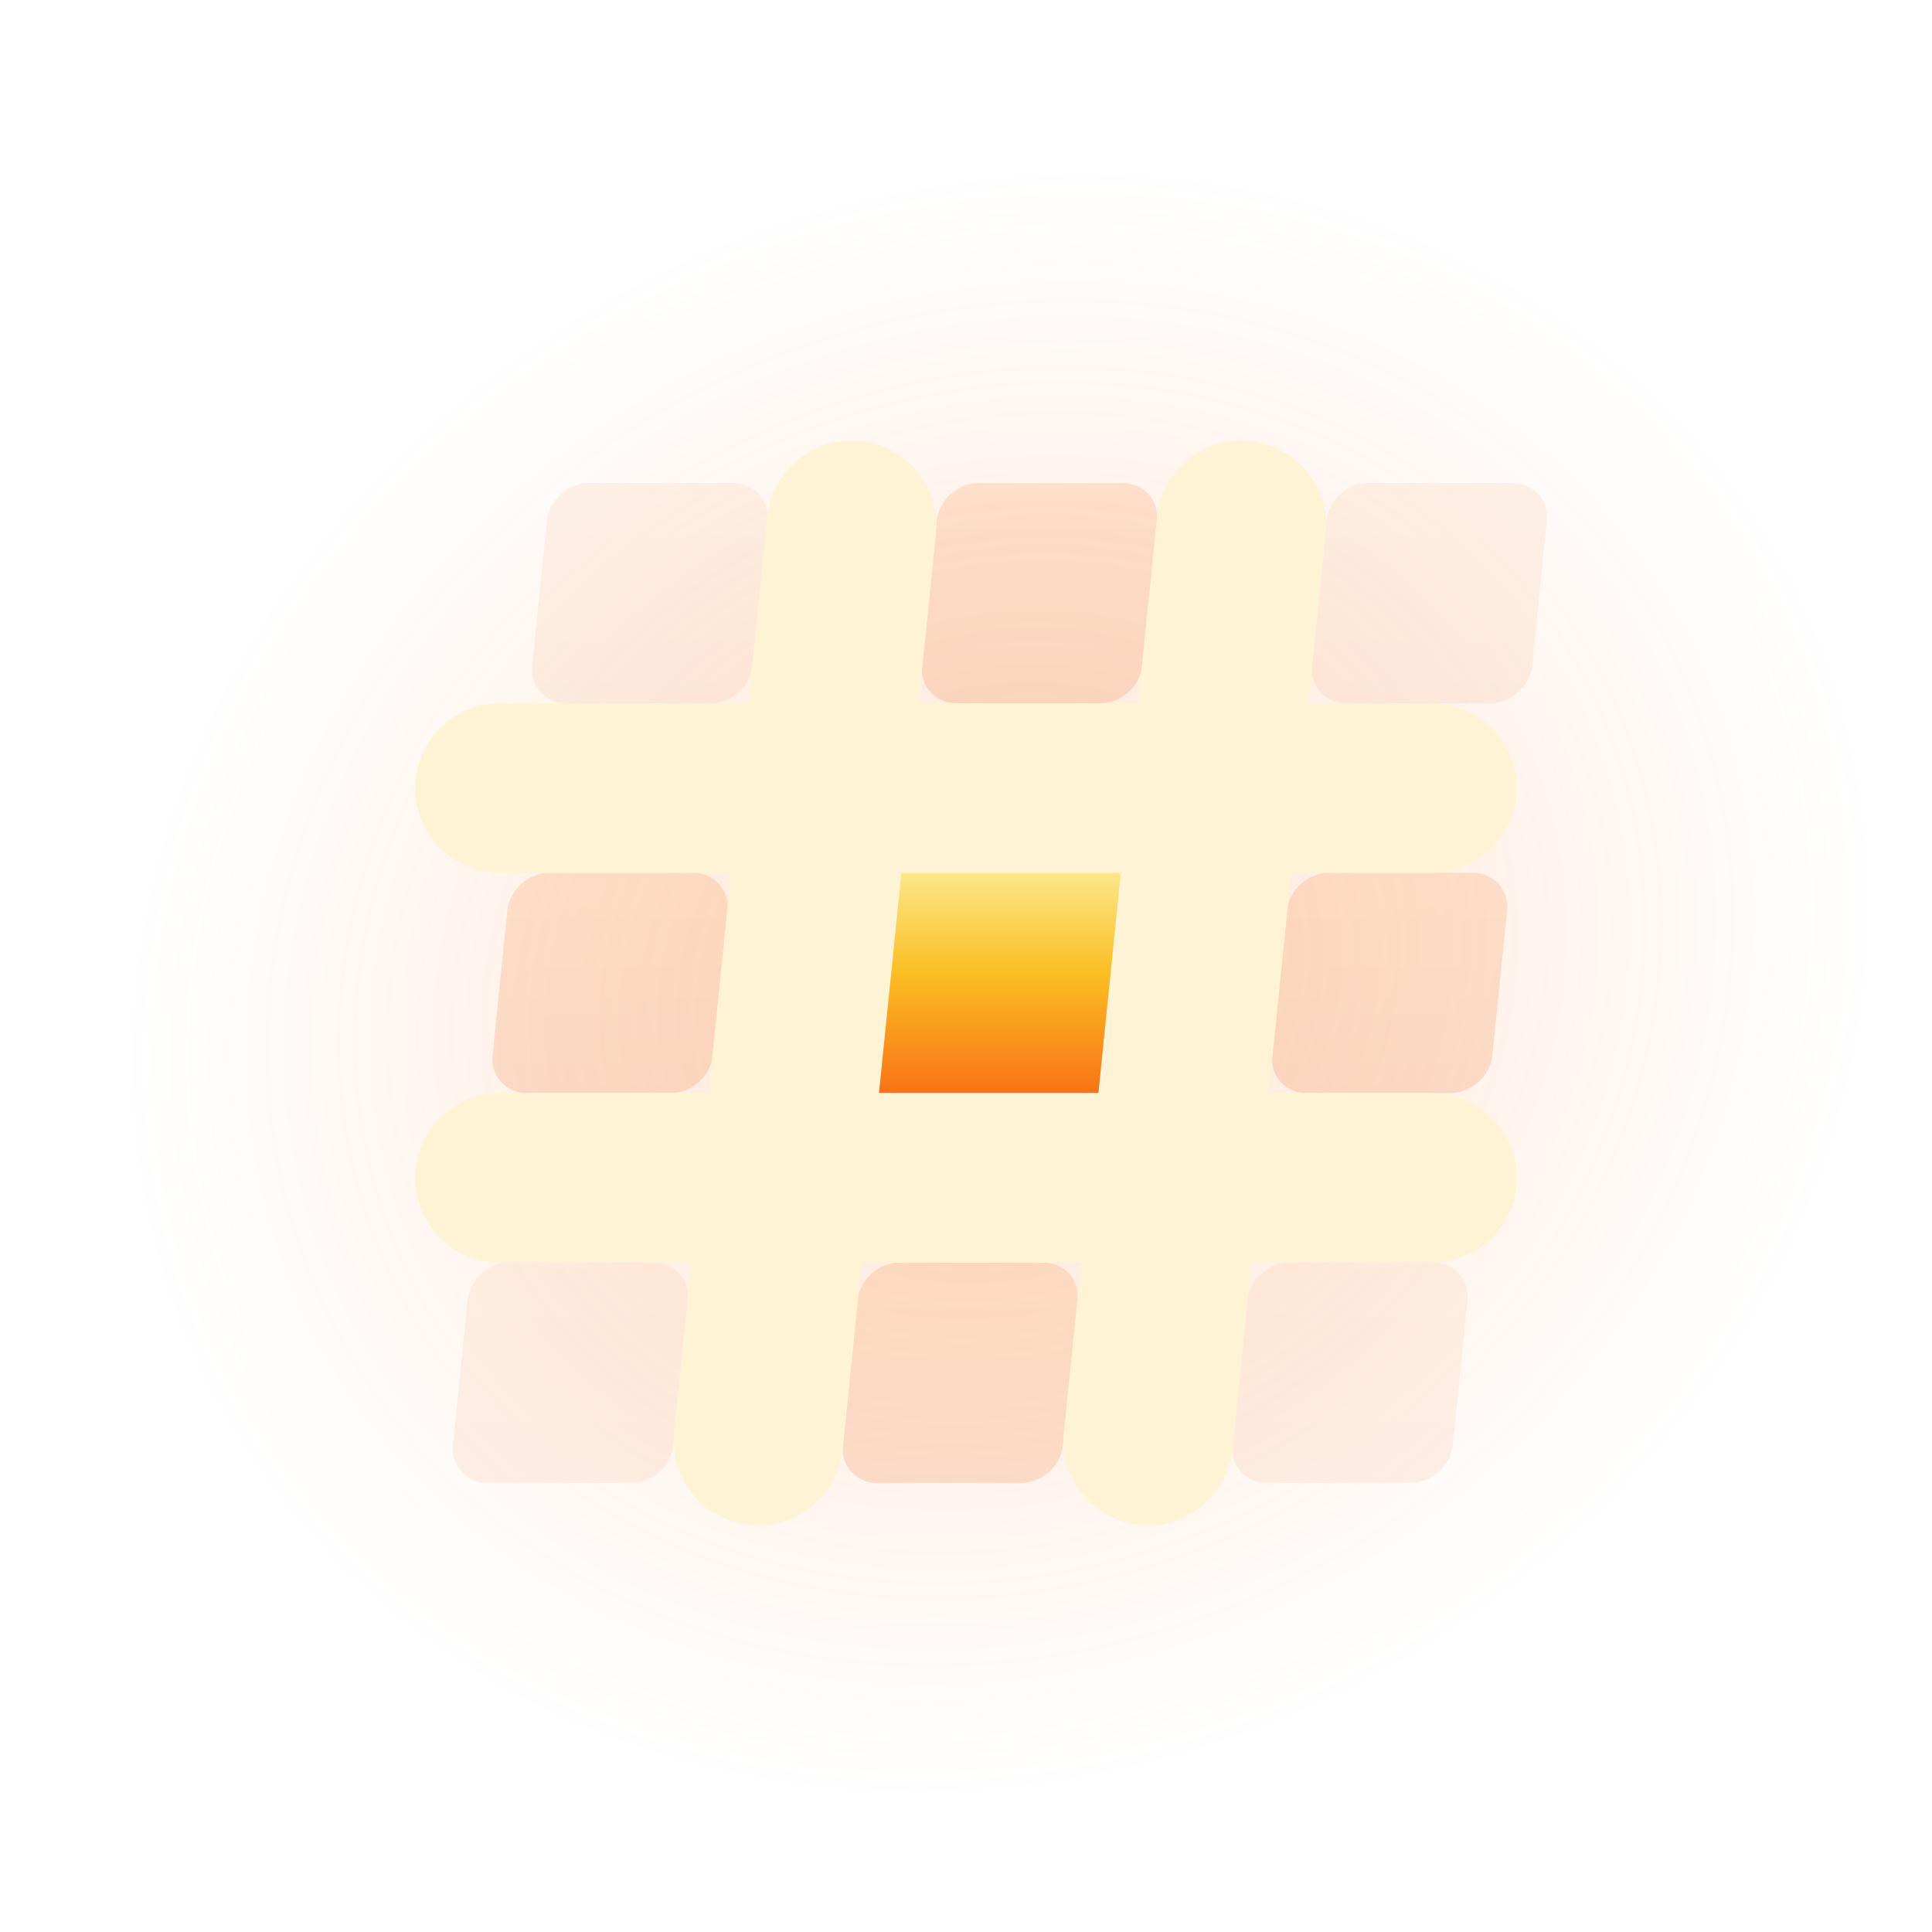
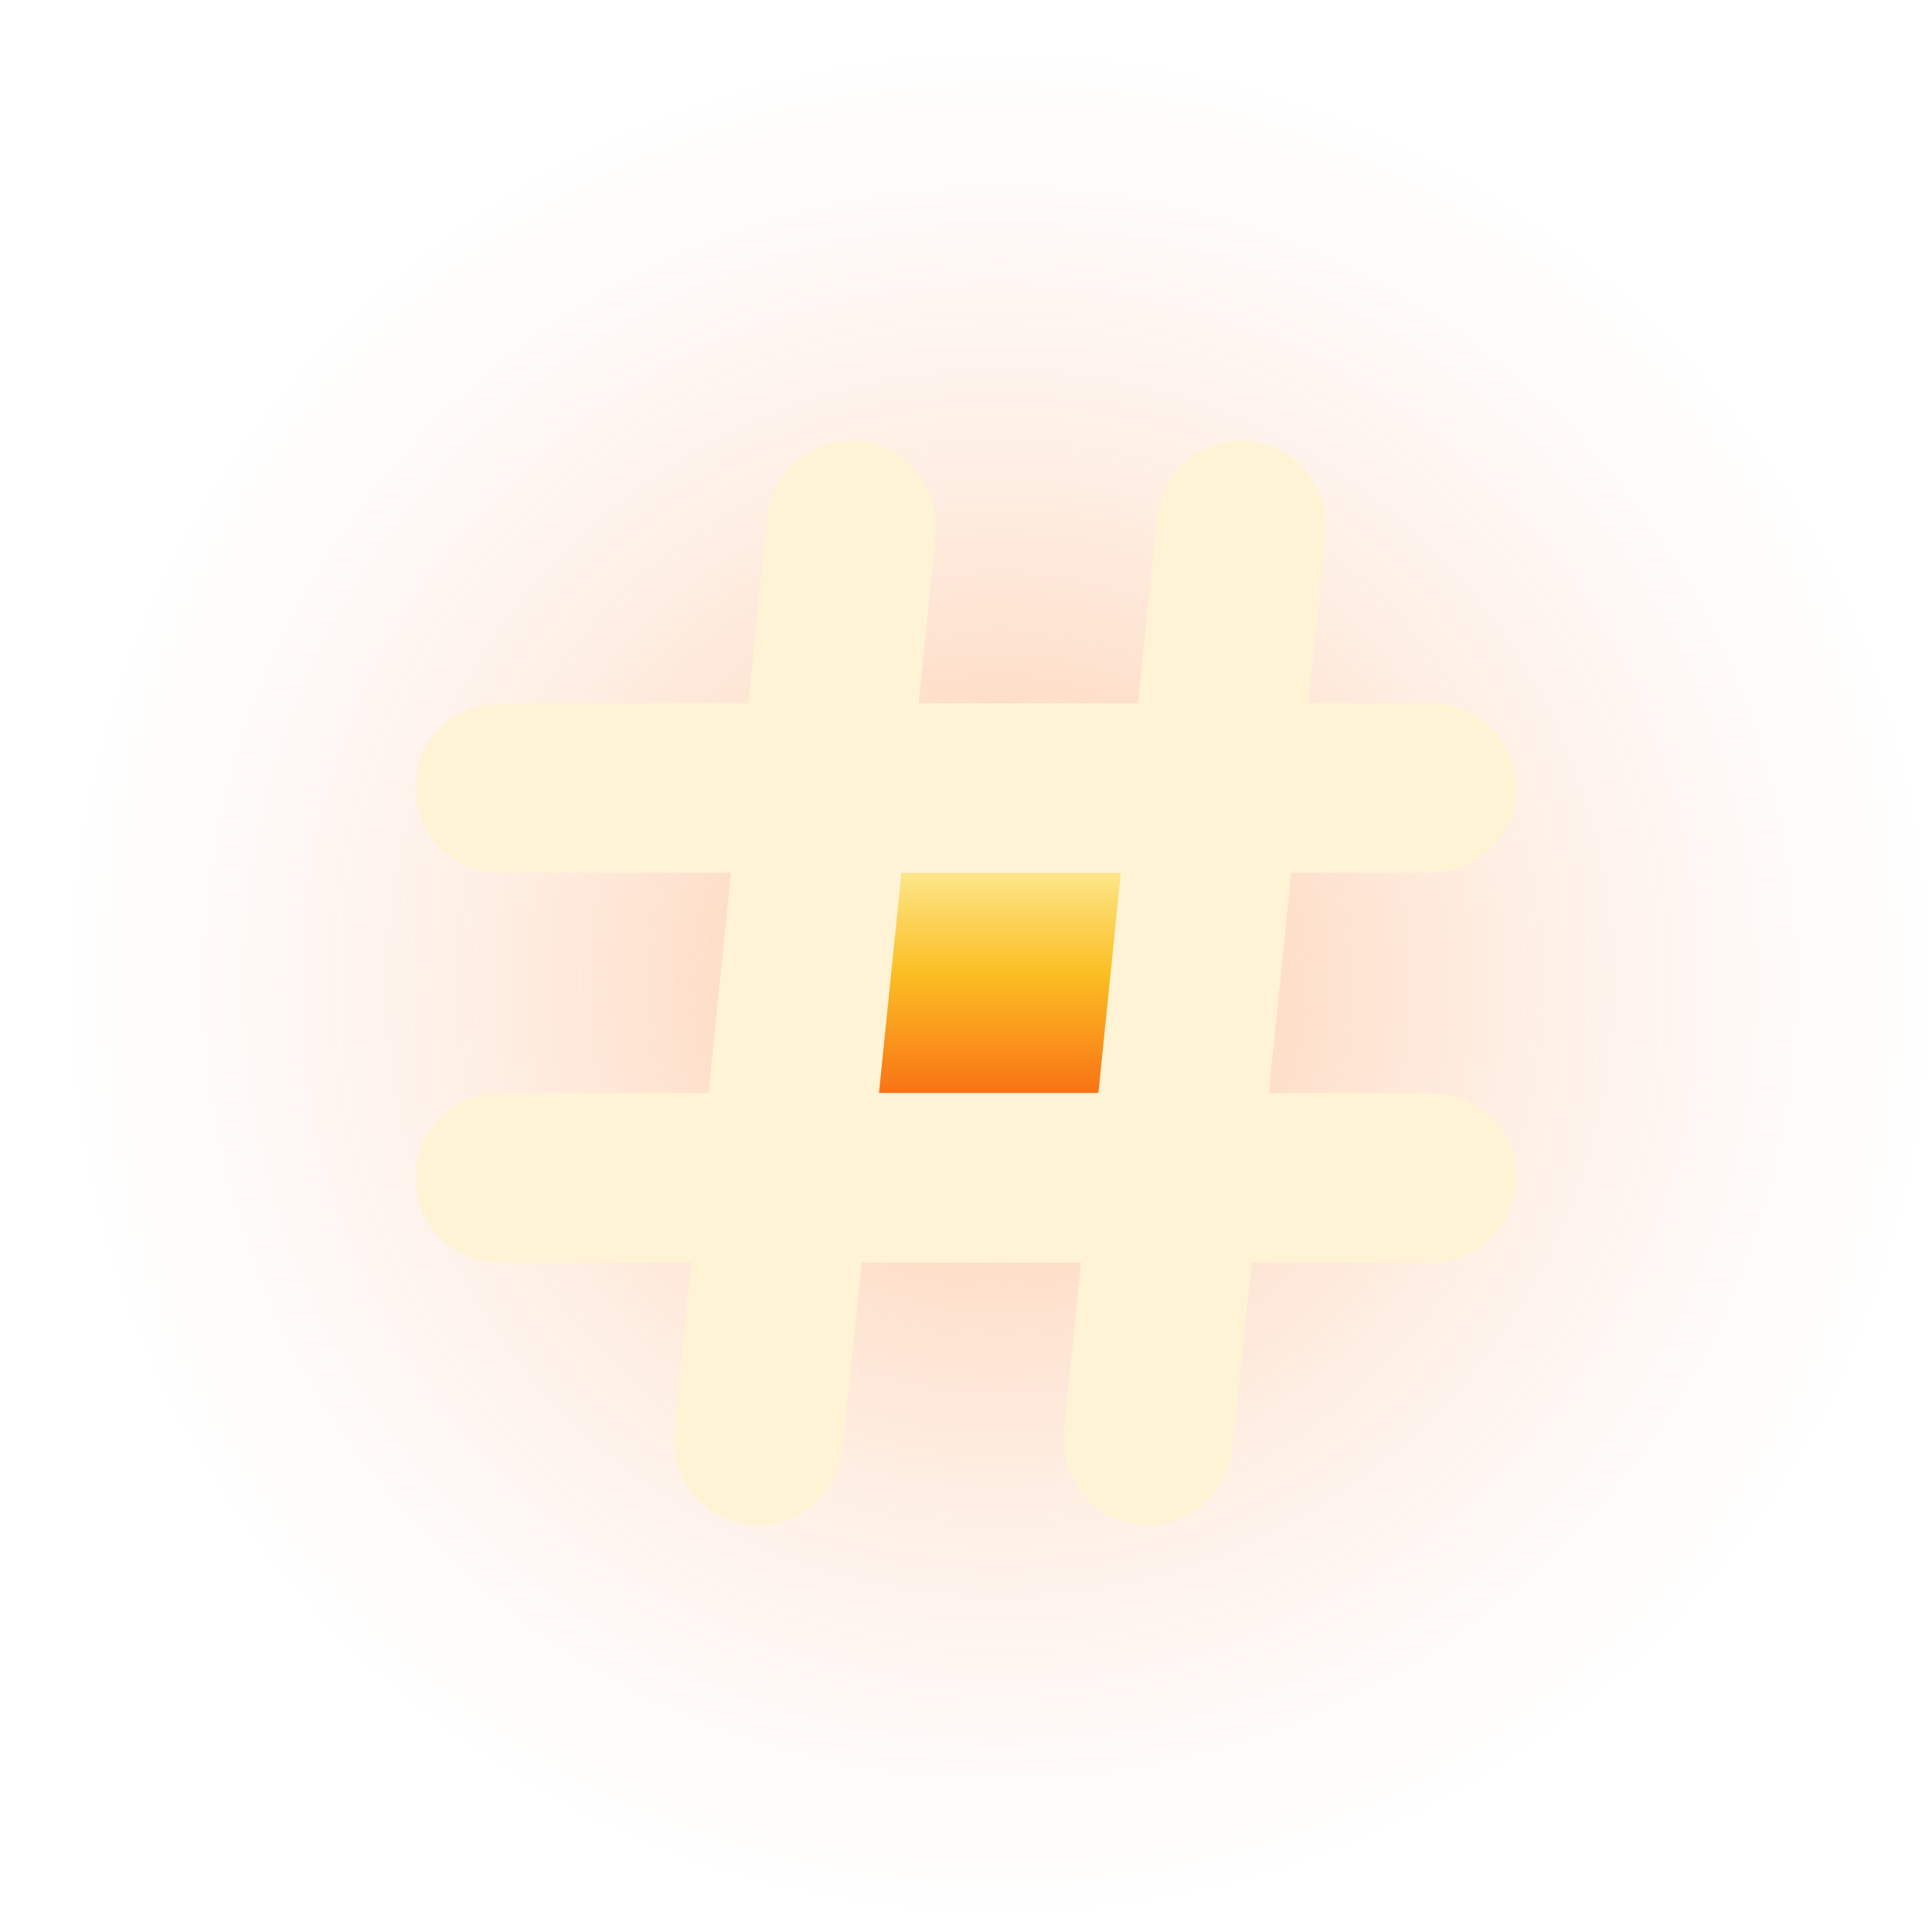
<svg xmlns="http://www.w3.org/2000/svg" width="456" height="456" viewBox="0 0 456 456" version="1.1">
  <defs>
    <linearGradient id="ember" x1="0" y1="1" x2="0" y2="0">
      <stop offset="0" stop-color="#F97316" />
      <stop offset="0.55" stop-color="#FBBF24" />
      <stop offset="1" stop-color="#FDE68A" />
    </linearGradient>
-     <linearGradient id="emberSoft" x1="0" y1="1" x2="0" y2="0">
-       <stop offset="0" stop-color="#EA580C" />
-       <stop offset="1" stop-color="#F97316" />
-     </linearGradient>
    <radialGradient id="emberGlow" cx="0.5" cy="0.5" r="0.5">
-       <stop offset="0" stop-color="#FB923C" stop-opacity="0.3" />
-       <stop offset="0.22" stop-color="#F97316" stop-opacity="0.15" />
-       <stop offset="0.5" stop-color="#F97316" stop-opacity="0.1" />
-       <stop offset="0.78" stop-color="#F97316" stop-opacity="0.04" />
-       <stop offset="1" stop-color="#F97316" stop-opacity="0" />
+       <stop offset="0" stop-color="#FDBA74" stop-opacity="0.5" />
+       <stop offset="0.18" stop-color="#FB923C" stop-opacity="0.34" />
+       <stop offset="0.38" stop-color="#F97316" stop-opacity="0.19" />
+       <stop offset="0.62" stop-color="#F97316" stop-opacity="0.09" />
+       <stop offset="0.82" stop-color="#EA580C" stop-opacity="0.03" />
+       <stop offset="1" stop-color="#EA580C" stop-opacity="0" />
    </radialGradient>
  </defs>
-   <g transform="skewX(-5.81)">
-     <ellipse cx="259.6" cy="232" rx="205" ry="195" fill="url(#emberGlow)" />
-     <g fill="url(#emberSoft)">
-       <rect x="141.6" y="114" width="52" height="52" rx="9" ry="9" opacity="0.08" />
-       <rect x="233.6" y="114" width="52" height="52" rx="9" ry="9" opacity="0.17" />
-       <rect x="325.6" y="114" width="52" height="52" rx="9" ry="9" opacity="0.08" />
-       <rect x="141.6" y="206" width="52" height="52" rx="9" ry="9" opacity="0.17" />
-       <rect x="325.6" y="206" width="52" height="52" rx="9" ry="9" opacity="0.17" />
-       <rect x="141.6" y="298" width="52" height="52" rx="9" ry="9" opacity="0.08" />
-       <rect x="233.6" y="298" width="52" height="52" rx="9" ry="9" opacity="0.17" />
-       <rect x="325.6" y="298" width="52" height="52" rx="9" ry="9" opacity="0.08" />
-     </g>
-     <rect x="233.6" y="206" width="52" height="52" fill="url(#ember)" />
-   </g>
+   <circle cx="236" cy="232" r="220" fill="url(#emberGlow)" />
+   <rect x="233.6" y="206" width="52" height="52" transform="skewX(-5.81)" fill="url(#ember)" />
  <g fill="none" stroke="#FFF3D6" stroke-width="40" stroke-linecap="round">
    <path d="M118 186H338" />
    <path d="M118 278H338" />
    <path d="M201 124L179 340" />
    <path d="M293 124L271 340" />
  </g>
</svg>
